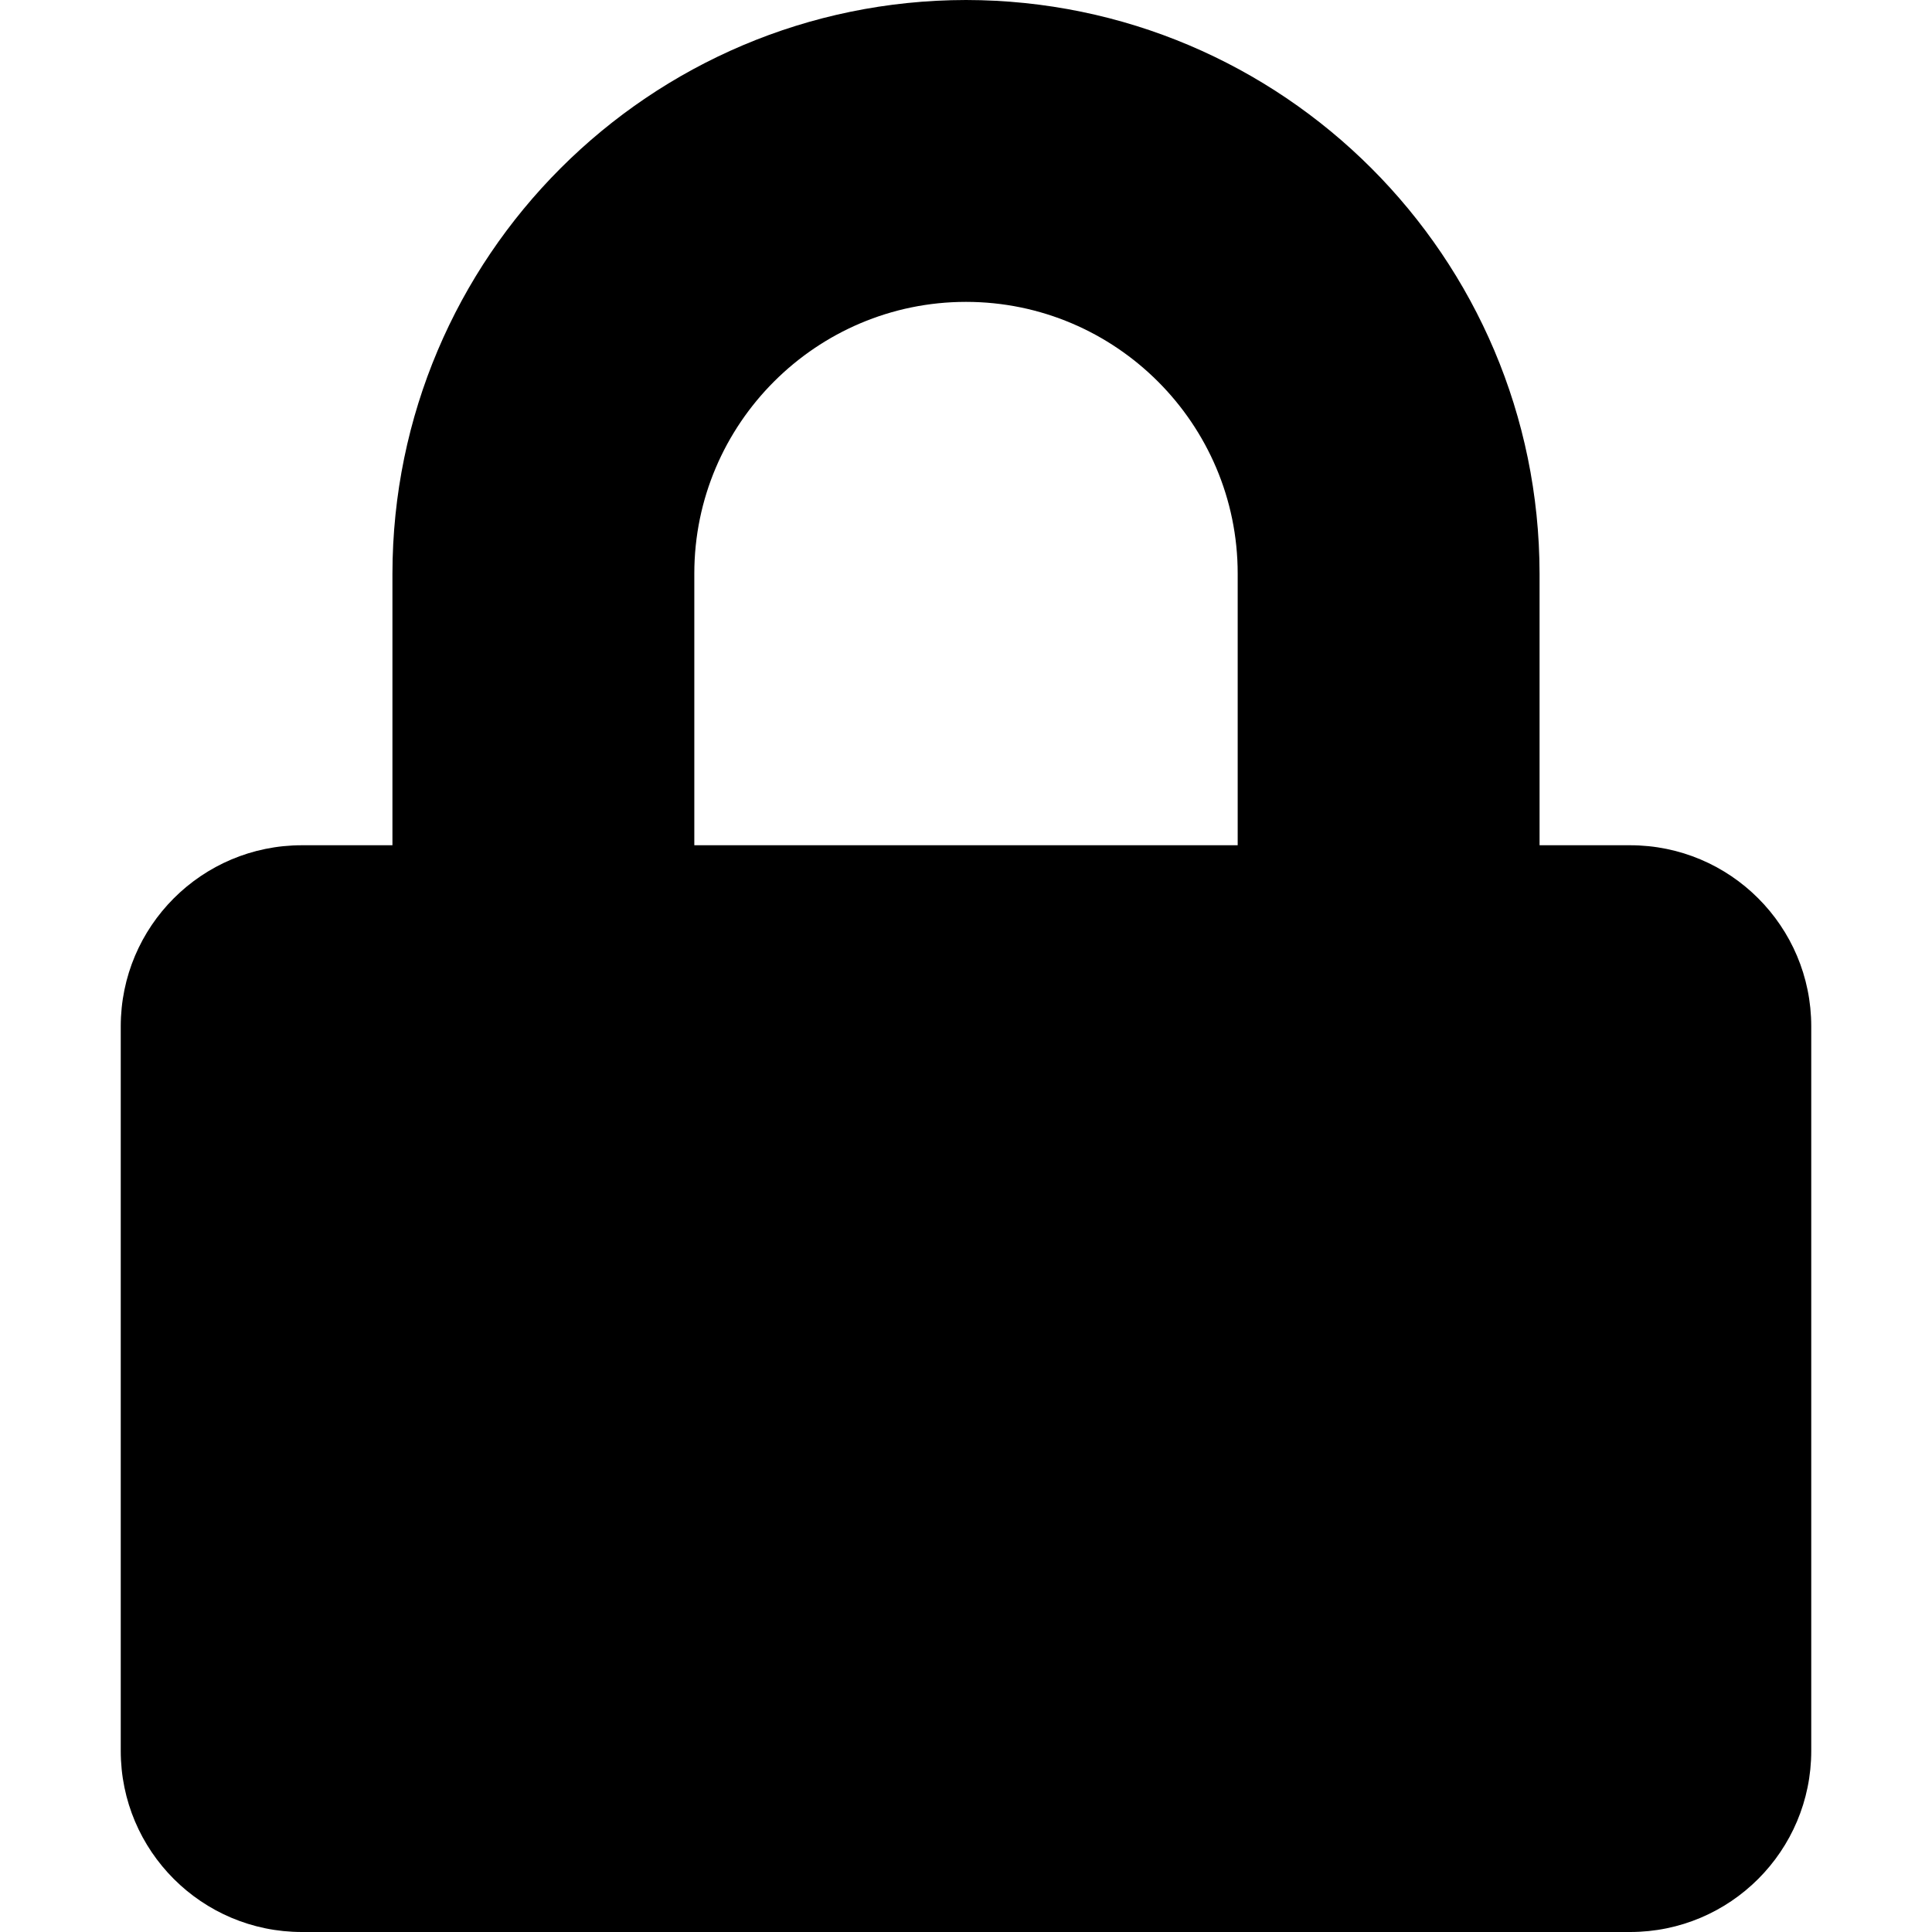
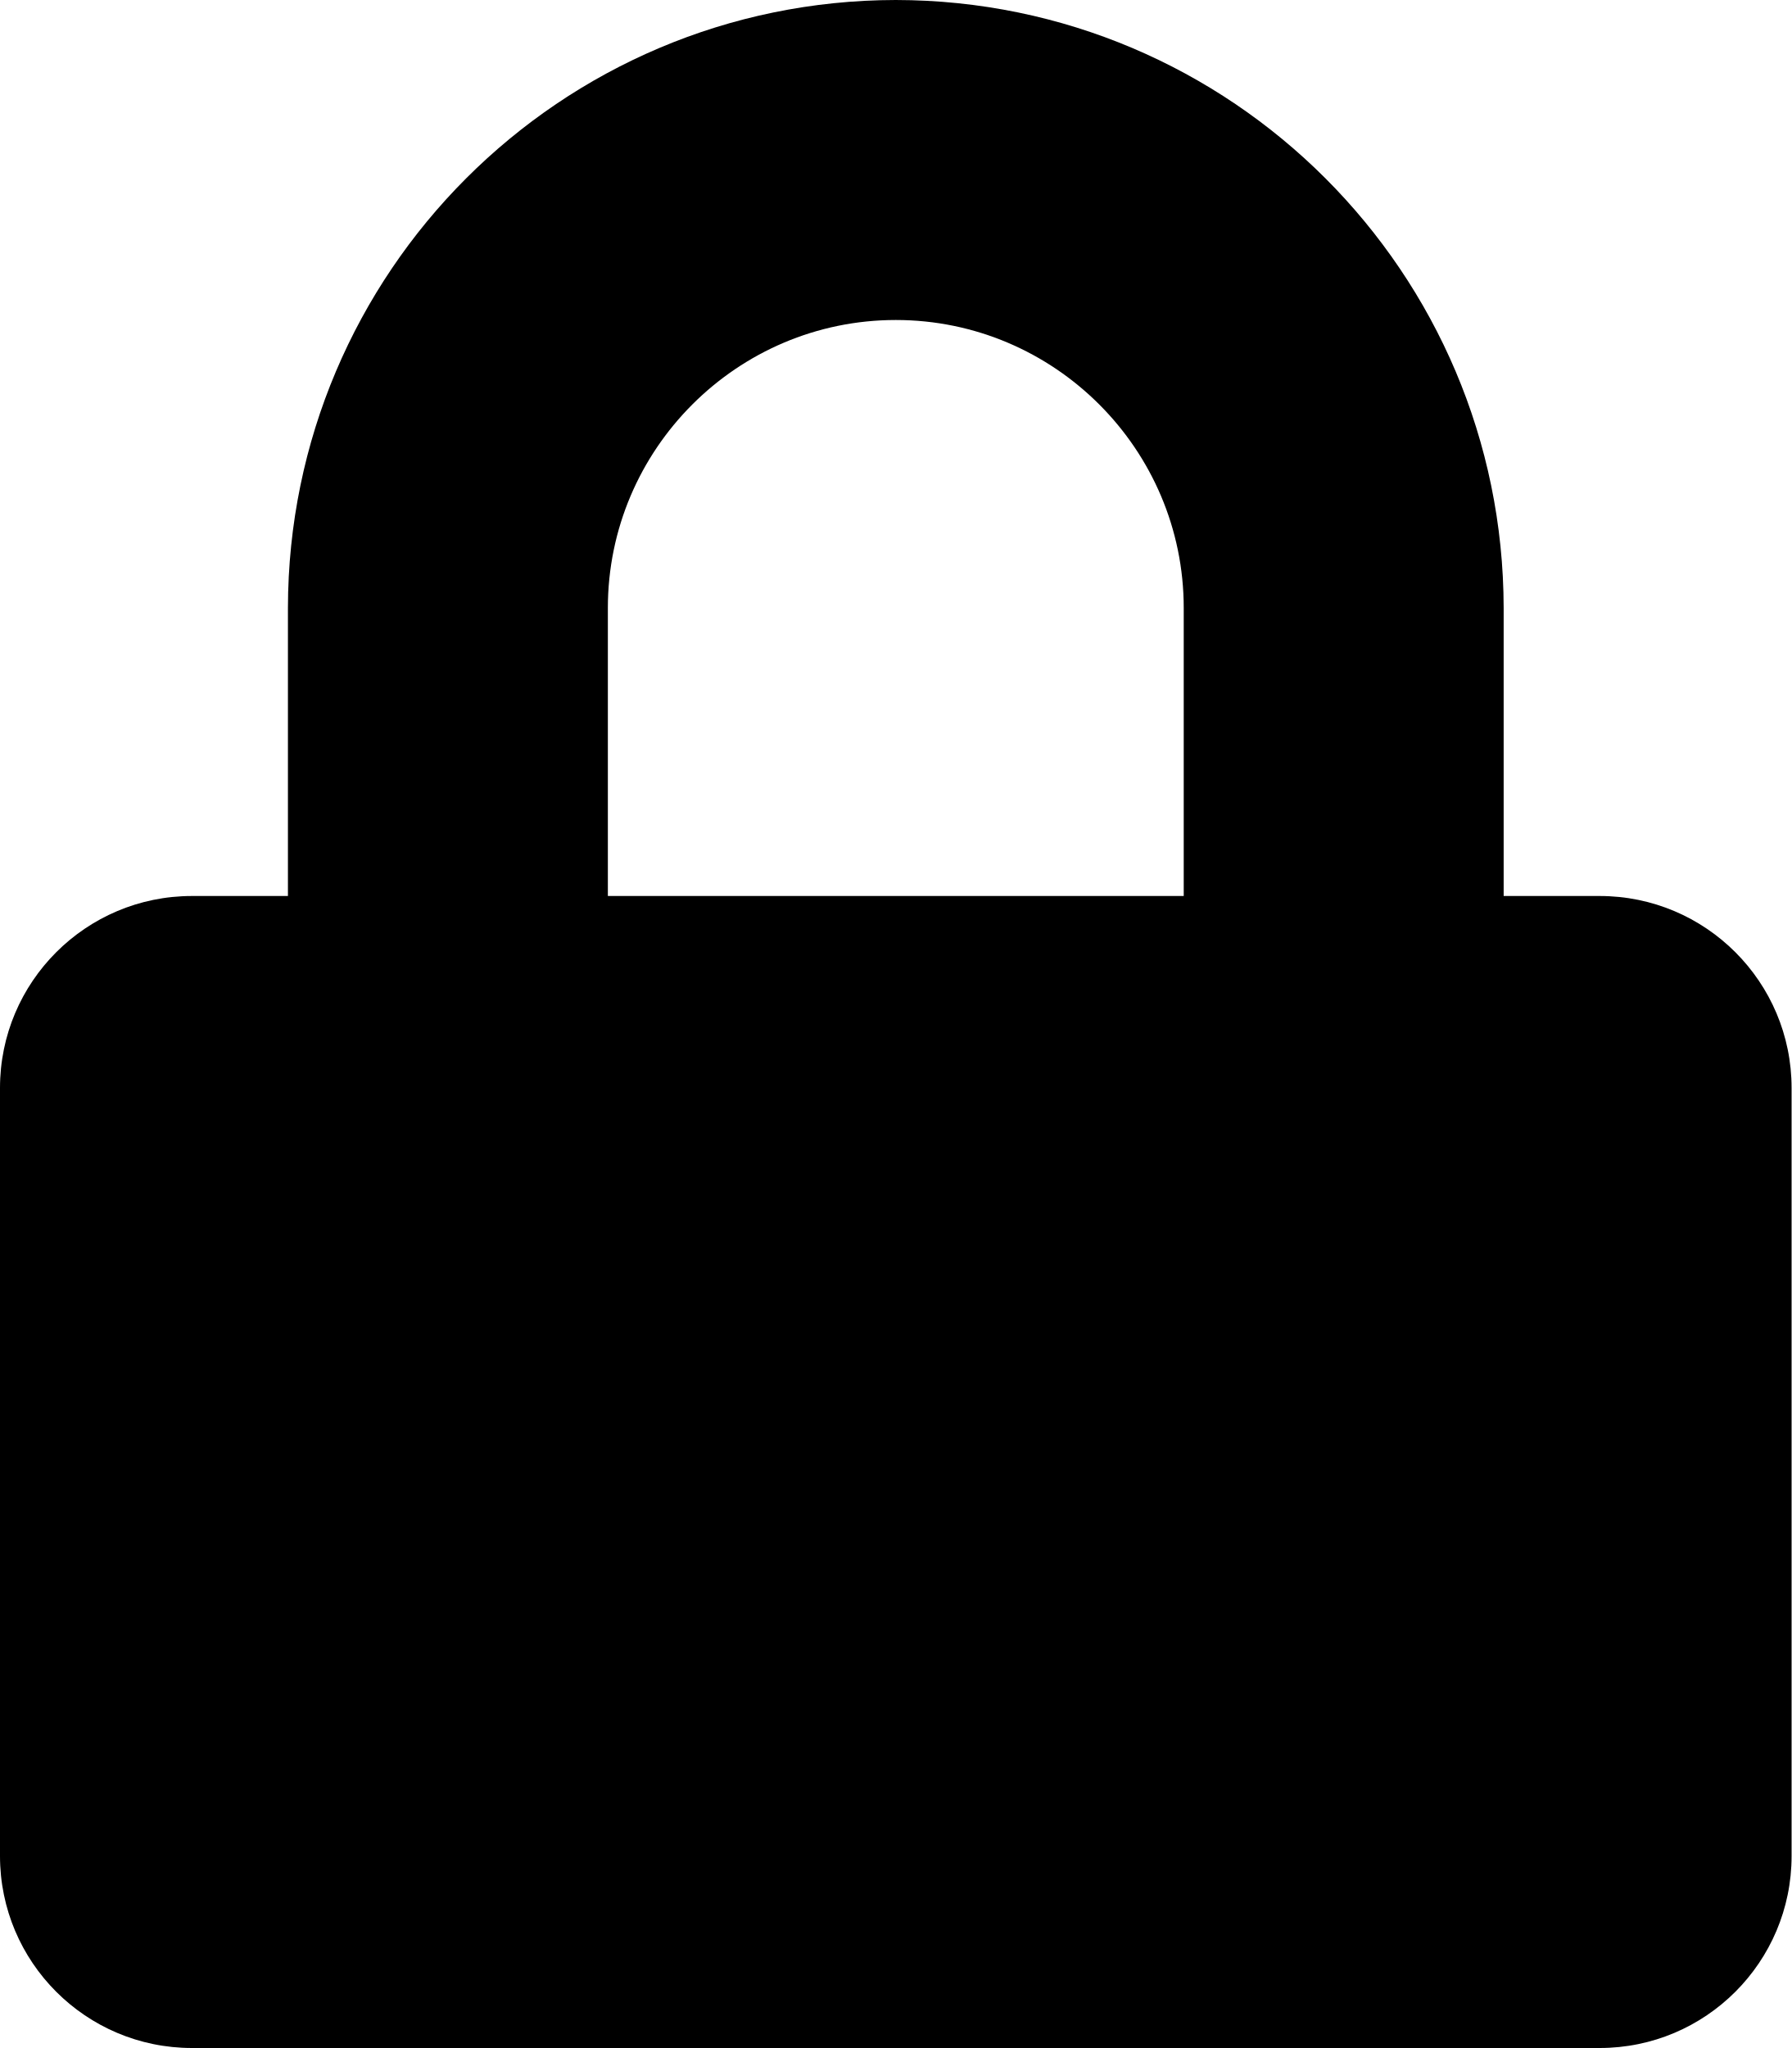
- <svg width="16" height="16" aria-hidden="true" viewBox="0 0 14 16">
+ <svg xmlns="http://www.w3.org/2000/svg" width="14" height="16" viewBox="0 0 14 16">
  <path d="M12.5 7h-.75V4.75A4.756 4.756 0 007 0a4.756 4.756 0 00-4.75 4.75V7H1.5A1.5 1.5 0 000 8.5v6A1.5 1.5 0 001.5 16h11a1.5 1.5 0 001.5-1.5v-6A1.5 1.5 0 0012.5 7zM9.25 7h-4.5V4.75C4.75 3.51 5.76 2.5 7 2.5s2.25 1.01 2.25 2.25z" />
</svg>
